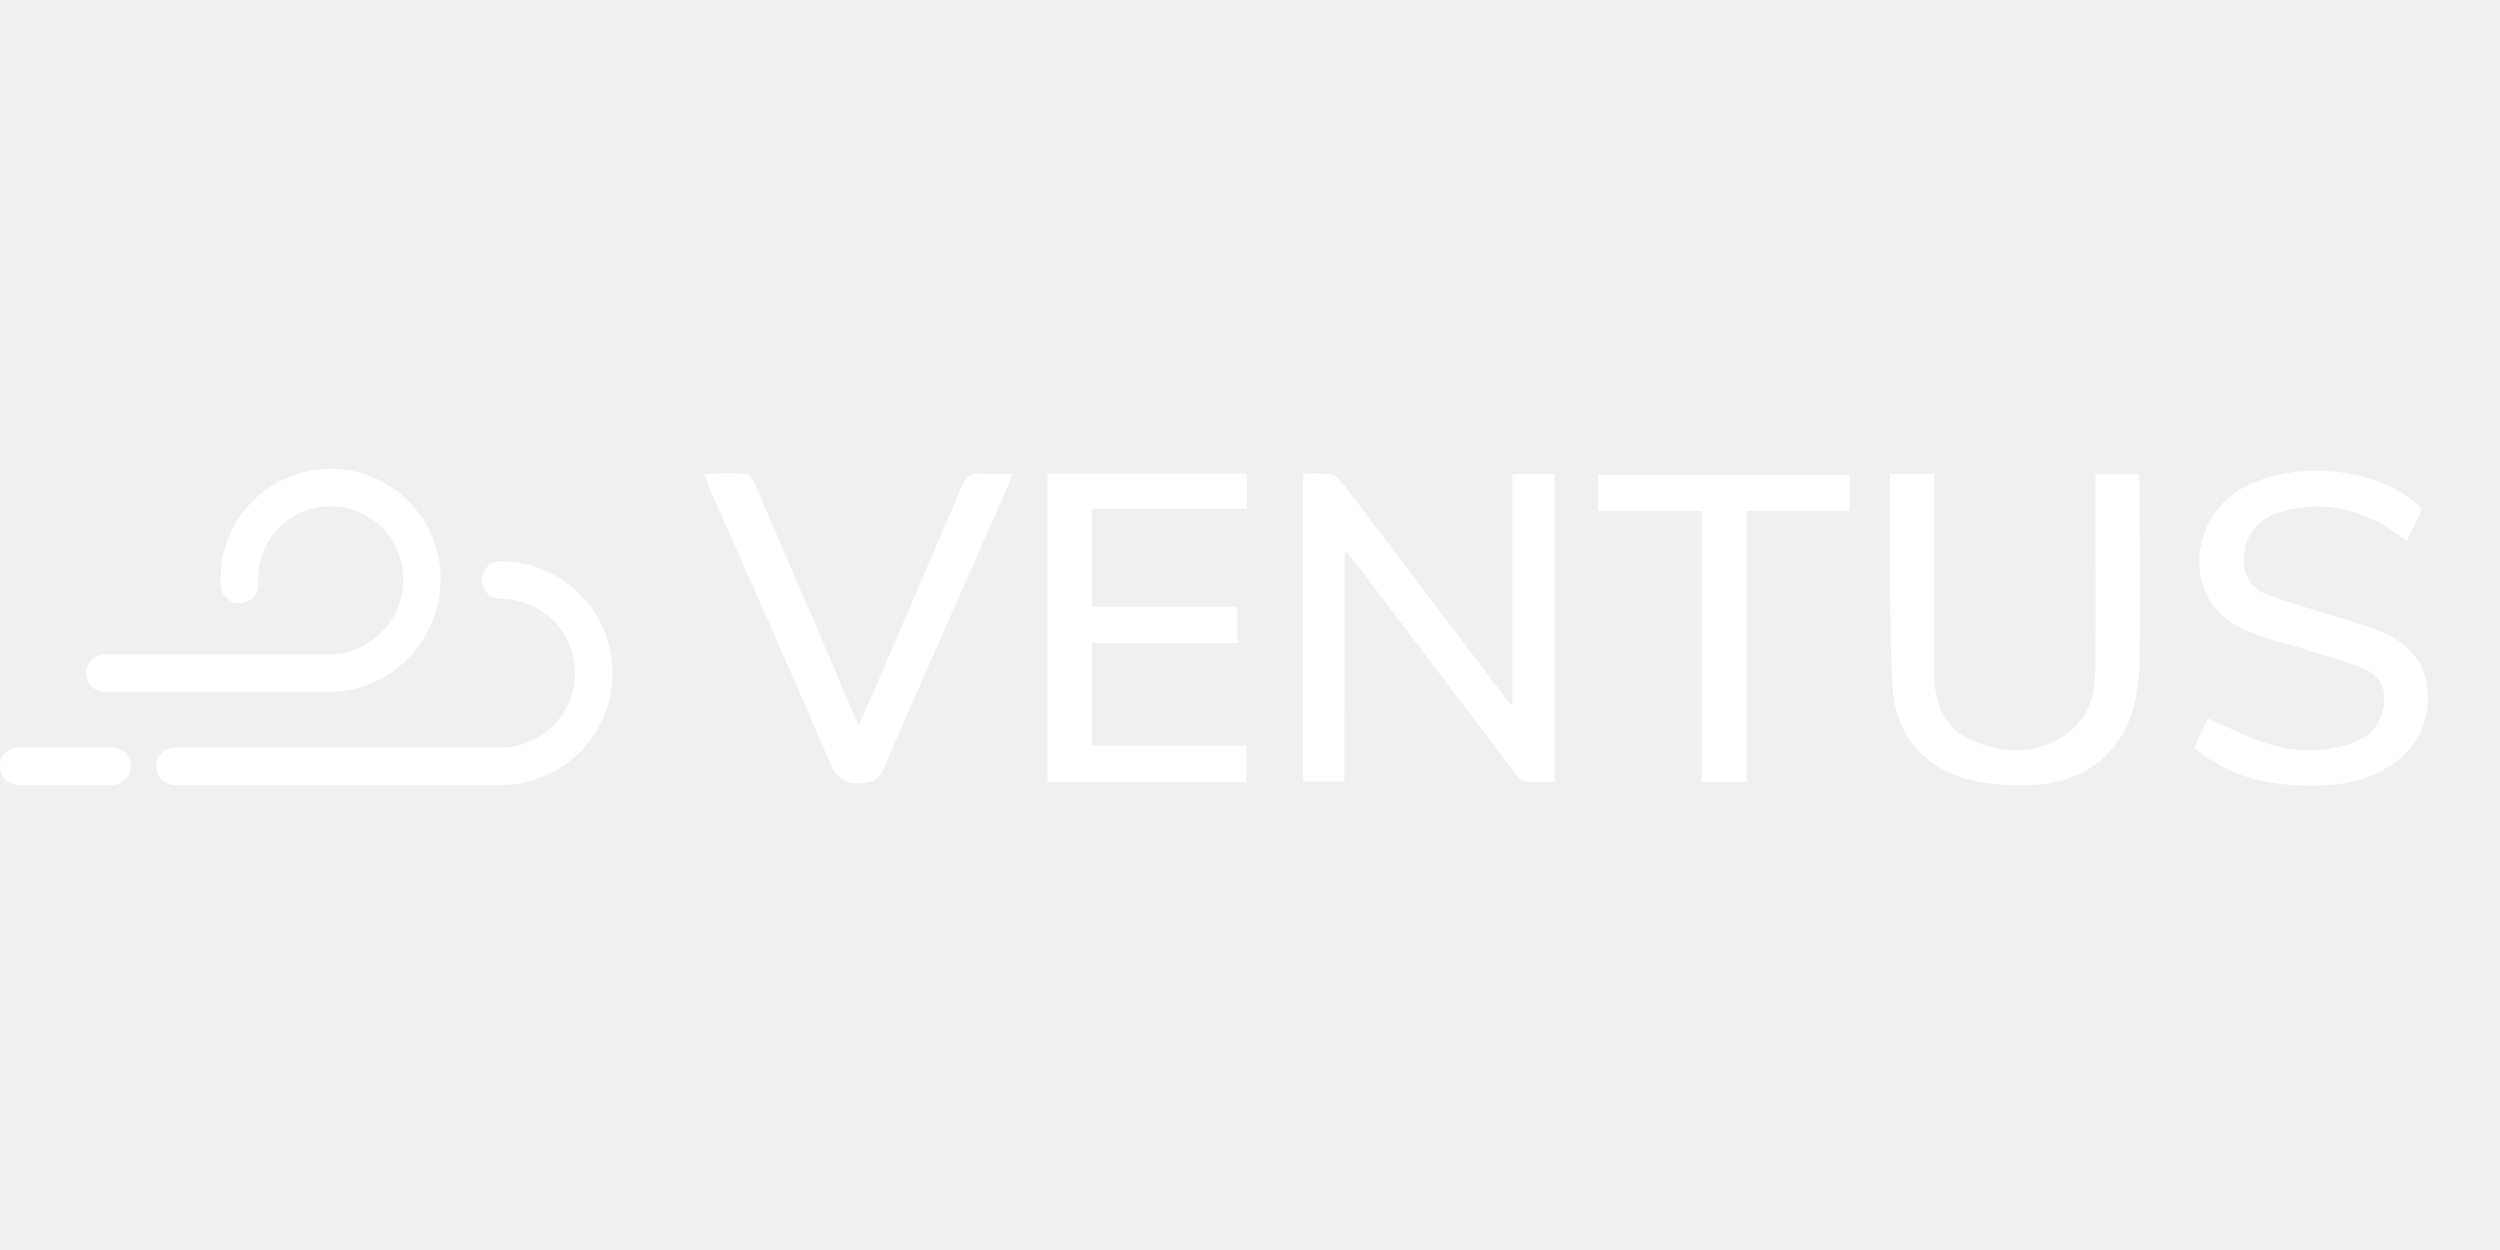
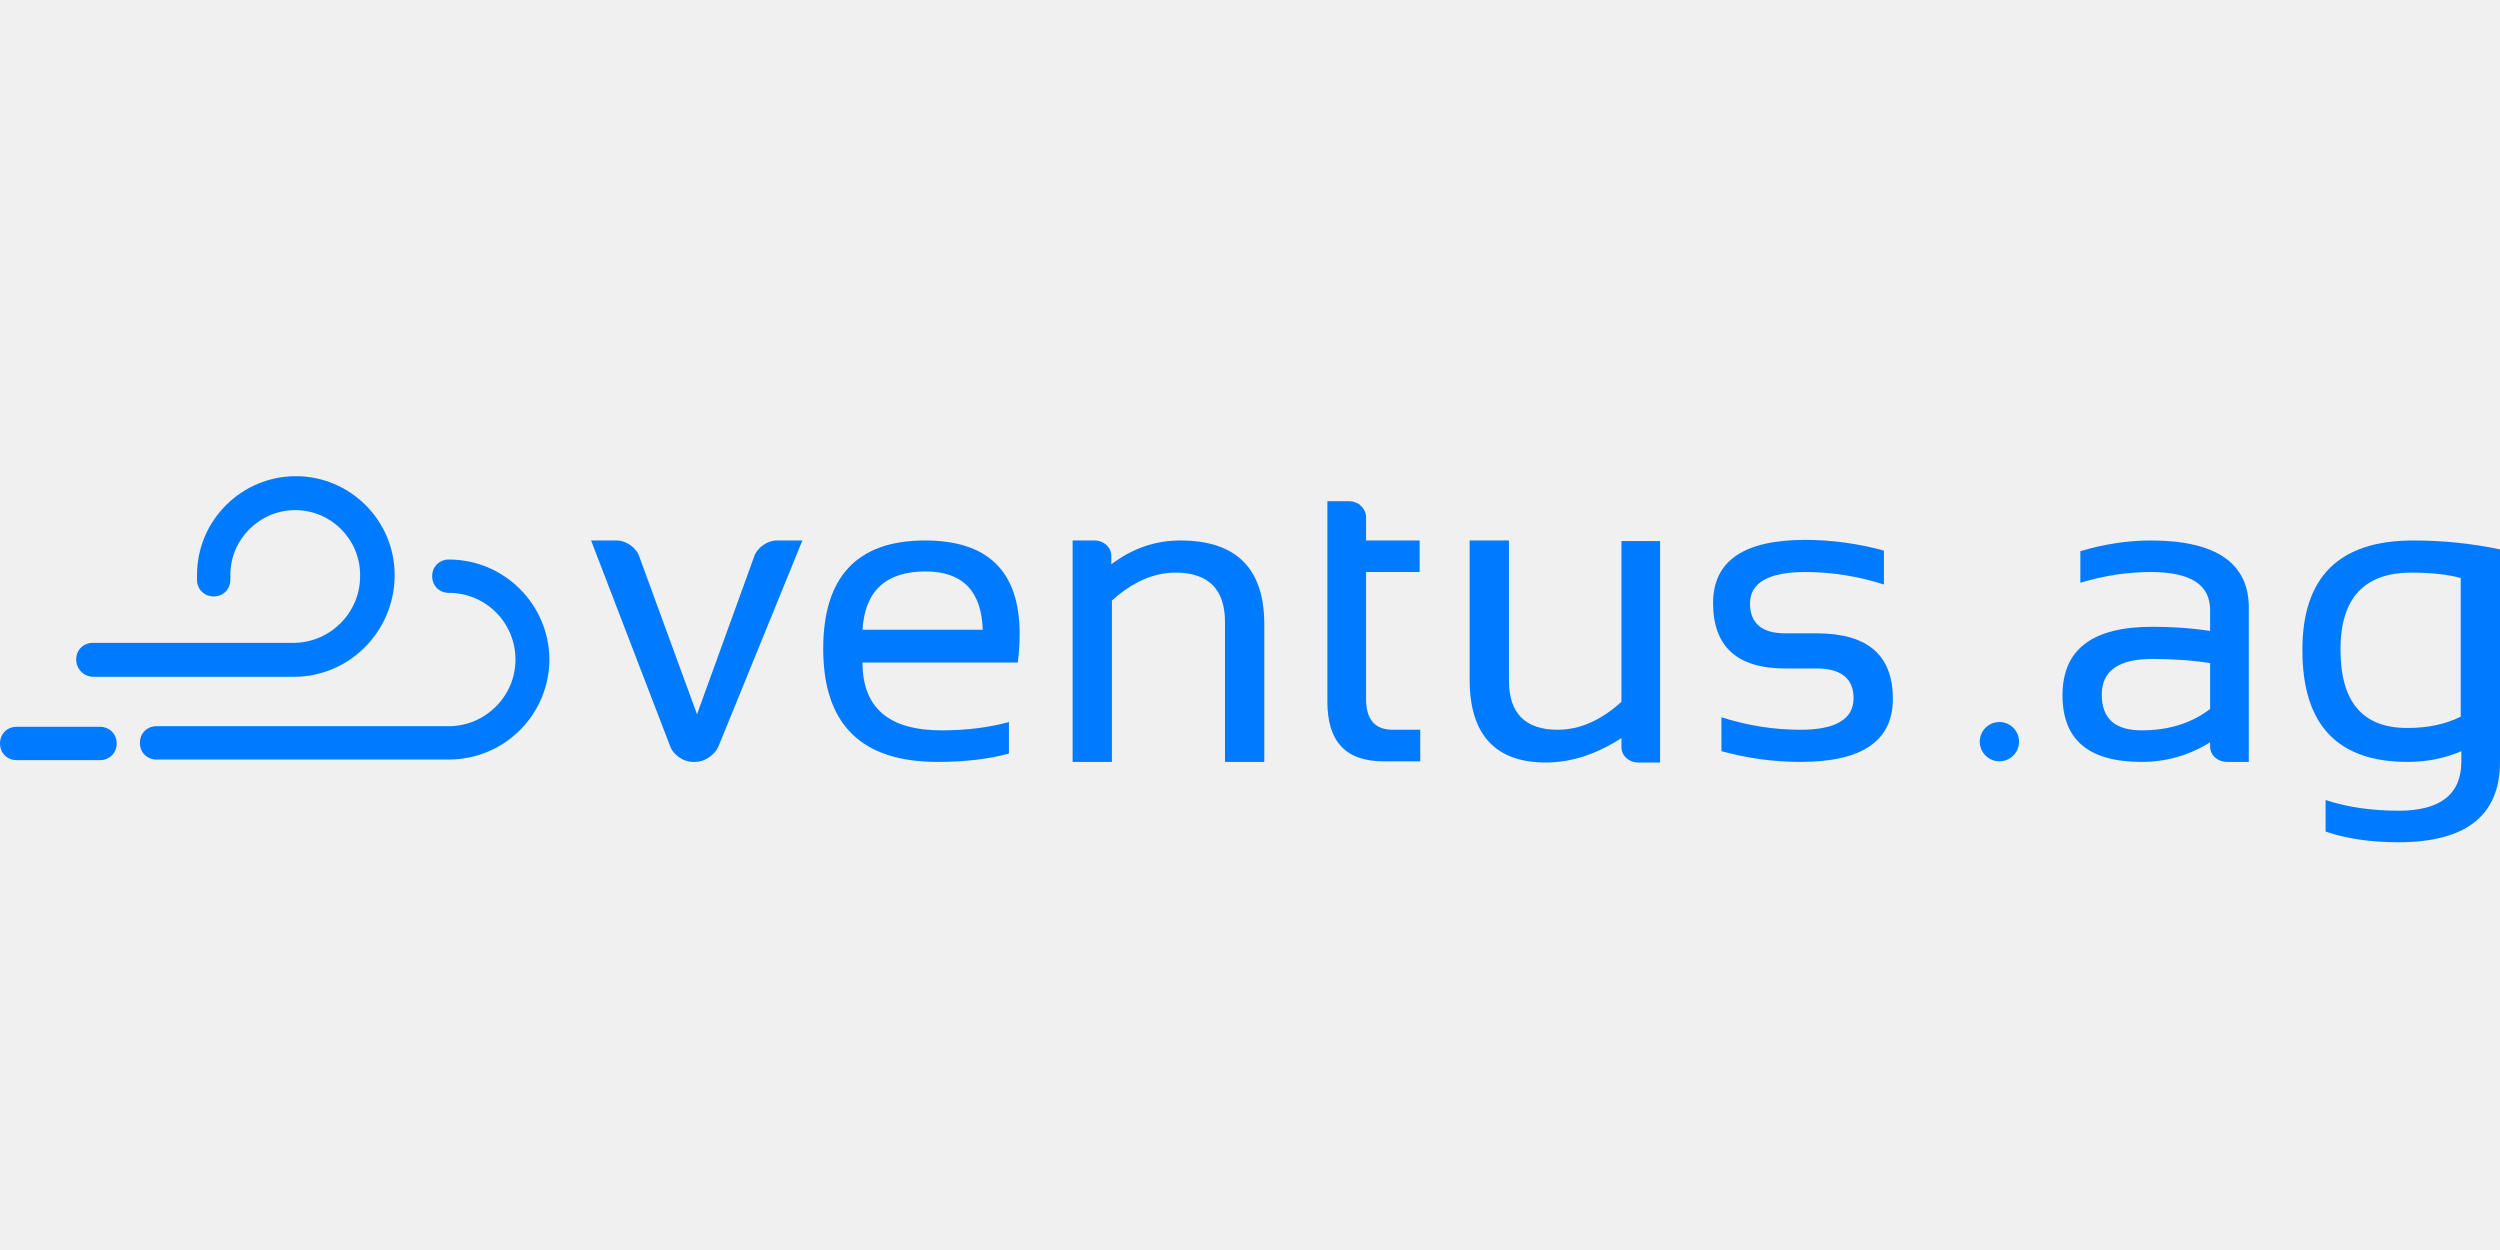
- <svg xmlns="http://www.w3.org/2000/svg" width="100" height="50" viewBox="0 0 400 50" fill="none">
-   <g clip-path="url(#clip0)">
-     <path d="M215.1 13.5C215.2 13.4 215.4 13.4 215.5 13.3C215.9 13.8 216.3 14.3 216.7 14.8C225.3 26.1 233.8 37.4 242.4 48.7C242.8 49.3 243.5 49.9 244 50C245.5 50.2 247.1 50.1 248.6 50.1C248.6 33.6 248.6 17.3 248.6 0.9C246.4 0.9 244.3 0.9 242 0.9C242 13.2 242 25.4 242 38.1C241.3 37.2 240.9 36.8 240.5 36.3C231.9 25 223.3 13.6 214.7 2.3C214.2 1.7 213.6 1 212.9 0.9C211.5 0.7 209.9 0.8 208.5 0.8C208.5 17.4 208.5 33.7 208.5 50C210.7 50 212.7 50 215 50C215.1 37.8 215.1 25.6 215.1 13.5ZM302.4 0.9C302.4 3.8 302.4 6.5 302.4 9.2C302.5 17.6 302.3 26.1 302.8 34.5C303.2 42.9 308.5 48.6 316.7 50C319.3 50.5 322 50.5 324.7 50.5C333.4 50.3 339.6 45.5 341.5 37.5C342 35.3 342.3 33.1 342.3 30.8C342.4 21.5 342.3 12.2 342.3 2.9C342.3 2.2 342.2 1.6 342.2 0.9C339.8 0.9 337.6 0.9 335.3 0.9C335.3 1.8 335.3 2.4 335.3 3.1C335.3 12.6 335.3 22.1 335.3 31.6C335.3 35.8 334.4 39.8 330.7 42.4C325.9 45.8 320.5 45.7 315.4 43.4C310.6 41.3 309.4 36.8 309.4 32C309.4 22.3 309.4 12.6 309.4 2.9C309.4 2.2 309.4 1.6 309.4 0.8C307 0.9 304.8 0.9 302.4 0.9ZM199.4 50.1C199.4 48.1 199.4 46.3 199.4 44.3C191 44.3 182.8 44.3 174.6 44.3C174.6 38.8 174.6 33.4 174.6 27.8C182.5 27.8 190.2 27.8 197.9 27.8C197.9 25.8 197.9 24.1 197.9 22.1C190.1 22.1 182.3 22.1 174.6 22.1C174.6 16.8 174.6 11.7 174.6 6.3C183 6.3 191.2 6.3 199.4 6.3C199.4 4.3 199.4 2.6 199.4 0.8C188.8 0.8 178.2 0.8 167.6 0.8C167.6 17.2 167.6 33.6 167.6 50C168.3 50 168.9 50 169.4 50C179.4 50.1 189.3 50.1 199.4 50.1ZM351.1 44.6C355.8 48.7 361.3 50.2 367.1 50.6C372.5 50.9 377.7 50.5 382.4 47.5C386.6 44.8 388.7 40.8 388.4 35.8C388.2 30.9 385.2 27.9 381 26.1C378 24.9 374.8 24.1 371.8 23.1C368.7 22.1 365.6 21.3 362.6 20.1C360.3 19.2 359 17.3 359 14.7C359 10.7 361.2 7.8 365.5 6.7C372 5 378 6.5 383.4 10.3C383.9 10.7 384.5 11.1 385.1 11.5C386 9.7 386.8 8.1 387.5 6.5C380.5 -1 363.8 -1.7 356.3 4.9C350.8 9.7 349 21.5 359.7 26C362.6 27.2 365.6 27.8 368.6 28.8C371.9 29.9 375.3 30.8 378.5 32.1C381 33.2 381.9 35.5 381.4 38.2C380.8 41.4 378.7 43.2 375.8 44.1C371.7 45.4 367.5 45.4 363.4 44.2C360 43.2 356.8 41.5 353.3 40C352.7 41.3 351.9 42.9 351.1 44.6ZM112.7 0.8C113 1.7 113.3 2.2 113.5 2.8C119.9 17.4 126.5 32 132.8 46.7C133.9 49.3 135.1 50.5 138.1 50.2C139.7 50 140.6 49.7 141.3 48.1C147.9 32.9 154.6 17.8 161.3 2.7C161.5 2.2 161.7 1.6 162 0.8C160.2 0.8 158.6 0.9 157.1 0.8C155.5 0.6 154.7 1.2 154 2.7C148.9 14.8 143.6 26.9 138.4 39C138.1 39.6 137.8 40.2 137.4 41.1C136.1 38.1 134.9 35.4 133.8 32.7C129.4 22.5 125.1 12.4 120.7 2.2C120.4 1.6 119.7 0.8 119.1 0.8C117 0.7 115 0.8 112.7 0.8ZM279.4 50.1C279.4 35.6 279.4 21.3 279.4 6.7C285 6.7 290.4 6.7 295.9 6.7C295.9 4.7 295.9 2.8 295.9 1C282.4 1 269 1 255.7 1C255.7 3 255.7 4.7 255.7 6.7C261.2 6.7 266.6 6.7 272.3 6.7C272.3 21.3 272.3 35.6 272.3 50.1C274.7 50.1 276.9 50.1 279.4 50.1Z" fill="white" />
-     <path d="M215.1 13.5C215.1 25.6 215.1 37.8 215.1 50C212.8 50 210.8 50 208.6 50C208.6 33.7 208.6 17.4 208.6 0.8C210.1 0.8 211.6 0.7 213 0.9C213.7 1 214.3 1.7 214.8 2.3C223.4 13.6 232 25 240.6 36.3C241 36.8 241.3 37.2 242.1 38.1C242.1 25.4 242.1 13.2 242.1 0.9C244.4 0.9 246.5 0.9 248.7 0.9C248.7 17.3 248.7 33.6 248.7 50.1C247.1 50.1 245.6 50.2 244.1 50C243.5 49.9 242.9 49.3 242.5 48.7C233.9 37.4 225.4 26.1 216.8 14.8C216.4 14.3 216 13.8 215.6 13.3C215.4 13.4 215.3 13.5 215.1 13.5Z" fill="white" />
-     <path d="M302.4 0.9C304.8 0.9 307 0.9 309.4 0.9C309.4 1.7 309.4 2.3 309.4 3C309.4 12.7 309.4 22.4 309.4 32.1C309.4 36.9 310.7 41.4 315.4 43.5C320.6 45.8 325.9 45.9 330.7 42.5C334.3 39.9 335.3 35.9 335.3 31.7C335.4 22.2 335.3 12.7 335.3 3.2C335.3 2.5 335.3 1.8 335.3 1C337.6 1 339.8 1 342.2 1C342.2 1.6 342.3 2.3 342.3 3C342.3 12.3 342.4 21.6 342.3 30.9C342.3 33.1 342 35.4 341.5 37.6C339.6 45.6 333.4 50.4 324.7 50.6C322 50.7 319.3 50.6 316.7 50.1C308.4 48.6 303.2 43 302.8 34.6C302.4 26.2 302.5 17.7 302.4 9.3C302.4 6.5 302.4 3.8 302.4 0.9Z" fill="white" />
-     <path d="M199.4 50.1C189.3 50.1 179.4 50.1 169.5 50.1C168.9 50.1 168.4 50.1 167.7 50.1C167.7 33.7 167.7 17.3 167.7 0.9C178.3 0.9 188.8 0.9 199.5 0.9C199.5 2.7 199.5 4.4 199.5 6.4C191.3 6.4 183 6.4 174.7 6.4C174.7 11.8 174.7 16.9 174.7 22.2C182.5 22.2 190.2 22.2 198 22.2C198 24.1 198 25.9 198 27.9C190.3 27.9 182.5 27.9 174.7 27.9C174.7 33.5 174.7 38.9 174.7 44.4C183 44.4 191.2 44.4 199.5 44.4C199.4 46.3 199.4 48.1 199.4 50.1Z" fill="white" />
-     <path d="M351.1 44.6C351.9 42.9 352.7 41.3 353.3 40C356.7 41.5 359.9 43.2 363.4 44.2C367.4 45.4 371.7 45.4 375.8 44.1C378.7 43.2 380.8 41.4 381.4 38.2C381.9 35.5 381 33.2 378.5 32.1C375.3 30.7 371.9 29.8 368.6 28.8C365.6 27.9 362.5 27.2 359.7 26C349 21.5 350.8 9.7 356.3 4.9C363.8 -1.8 380.5 -1 387.5 6.5C386.7 8.1 386 9.7 385.1 11.5C384.5 11 384 10.6 383.4 10.3C377.9 6.5 372 5 365.5 6.7C361.2 7.8 359 10.7 359 14.7C359 17.3 360.3 19.2 362.6 20.1C365.6 21.3 368.7 22.1 371.8 23.1C374.9 24.1 378.1 24.9 381 26.1C385.2 27.9 388.2 30.9 388.4 35.8C388.6 40.8 386.6 44.8 382.4 47.5C377.7 50.5 372.4 50.9 367.1 50.6C361.3 50.3 355.8 48.7 351.1 44.6Z" fill="white" />
-     <path d="M112.7 0.8C115 0.8 117 0.7 119 0.9C119.6 1 120.3 1.7 120.6 2.3C125 12.4 129.3 22.6 133.7 32.8C134.8 35.5 136 38.1 137.3 41.2C137.8 40.3 138.1 39.7 138.3 39.1C143.5 27 148.7 14.9 153.9 2.8C154.5 1.3 155.3 0.7 157 0.9C158.5 1 160.1 0.9 161.9 0.9C161.6 1.7 161.4 2.2 161.2 2.8C154.5 17.9 147.8 33.1 141.2 48.2C140.5 49.8 139.7 50.1 138 50.3C135.1 50.6 133.8 49.4 132.7 46.8C126.4 32.1 119.9 17.5 113.4 2.9C113.2 2.3 113 1.7 112.7 0.8Z" fill="white" />
-     <path d="M279.4 50.1C276.9 50.1 274.7 50.1 272.3 50.1C272.3 35.7 272.3 21.3 272.3 6.7C266.6 6.7 261.2 6.7 255.7 6.7C255.7 4.7 255.7 2.9 255.7 1C269.1 1 282.4 1 295.9 1C295.9 2.9 295.9 4.7 295.9 6.7C290.4 6.7 285 6.7 279.4 6.7C279.4 21.2 279.4 35.6 279.4 50.1Z" fill="white" />
-     <path d="M80.1 50.6H28C26.3 50.6 25 49.3 25 47.6C25 45.9 26.3 44.6 28 44.6H80.1C86.6 44.6 92 39.3 92 32.7C92 26.2 86.7 20.8 80.1 20.8C78.4 20.8 77.1 19.5 77.1 17.8C77.1 16.1 78.4 14.8 80.1 14.8C90 14.8 98 22.8 98 32.7C98 42.6 90 50.6 80.1 50.6Z" fill="white" />
-     <path d="M17.9 50.6H3C1.3 50.6 0 49.3 0 47.6C0 45.9 1.3 44.6 3 44.6H17.9C19.6 44.6 20.9 45.9 20.9 47.6C20.9 49.3 19.6 50.6 17.9 50.6Z" fill="white" />
-     <path d="M52.6 35.7H16.8C15.1 35.7 13.8 34.4 13.8 32.7C13.8 31 15.1 29.7 16.8 29.7H52.6C59.1 29.7 64.5 24.4 64.5 17.8V17.6C64.5 11.2 59.3 6 52.9 6C46.5 6 41.3 11.2 41.3 17.6V18.5C41.3 20.2 40 21.5 38.3 21.5C36.6 21.5 35.3 20.2 35.3 18.5V17.6C35.3 7.9 43.2 0 52.9 0C62.6 0 70.5 7.9 70.5 17.6V17.8C70.4 27.7 62.4 35.7 52.6 35.7Z" fill="white" />
-   </g>
-   <defs>
-     <clipPath id="clip0">
-       <rect width="389" height="51" fill="white" />
-     </clipPath>
-   </defs>
+ <svg xmlns="http://www.w3.org/2000/svg" width="100" height="50" viewBox="0 0 420 50" fill="none">
+   <path d="M75.4 14C73.8 14 72.6 15.2 72.6 16.8C72.6 18.4 73.8 19.6 75.4 19.6C81.6 19.6 86.6 24.6 86.6 30.8C86.6 37 81.5 42 75.4 42H26.3C24.7 42 23.5 43.2 23.5 44.8C23.5 46.4 24.7 47.6 26.3 47.6H75.4C84.7 47.6 92.3 40.1 92.3 30.7C92.2 21.5 84.7 14 75.4 14Z" fill="#007BFF" />
+   <path d="M16.8 42.1H2.8C1.2 42.1 0 43.3 0 44.9C0 46.5 1.2 47.7 2.8 47.7H16.8C18.4 47.7 19.6 46.5 19.6 44.9C19.6 43.3 18.4 42.1 16.8 42.1Z" fill="#007BFF" />
+   <path d="M15.7 33.7H49.4C58.6 33.7 66.2 26.2 66.3 16.8V16.6C66.3 7.5 58.9 0 49.7 0C40.6 0 33.1 7.4 33.1 16.6V17.4C33.1 19 34.3 20.2 35.9 20.2C37.5 20.2 38.7 19 38.7 17.4V16.6C38.7 10.6 43.6 5.7 49.6 5.7C55.6 5.7 60.5 10.6 60.5 16.6V16.8C60.5 23 55.4 28 49.3 28H15.6C14 28 12.8 29.2 12.8 30.8C12.8 32.4 14.1 33.7 15.7 33.7Z" fill="#007BFF" />
+   <path d="M361.3 10.8C357.5 10.8 353.5 11.4 349.5 12.6V17.9C353.5 16.7 357.4 16.1 361.3 16.1C368 16.1 371.3 18.2 371.3 22.5V26C368.1 25.5 364.8 25.3 361.6 25.3C351.5 25.3 346.5 29.1 346.5 36.8C346.5 44.3 350.9 48 359.8 48C363.9 48 367.8 46.9 371.3 44.7C371.3 44.9 371.3 45.1 371.3 45.4C371.3 46.9 372.6 48 374.1 48H377.8V28.9V22.3C377.9 14.6 372.3 10.8 361.3 10.8ZM371.3 39.1C368.2 41.5 364.3 42.7 359.8 42.7C355.3 42.7 353.1 40.7 353.1 36.7C353.1 32.7 355.9 30.7 361.6 30.7C364.8 30.7 368.1 30.9 371.3 31.4V39.1Z" fill="#007BFF" />
+   <path d="M99.3 10.8H103.6C105.2 10.8 106.9 12 107.4 13.5L117.1 40L126.7 13.5C127.2 12 128.9 10.8 130.5 10.8H134.8L120.7 45.4C120.1 46.8 118.4 48 116.8 48H116.4C114.8 48 113.1 46.8 112.6 45.4L99.3 10.8Z" fill="#007BFF" />
+   <path d="M171.3 26.5C171.3 16 166 10.8 155.4 10.8C144 10.8 138.3 16.9 138.3 29C138.3 41.7 144.7 48 157.5 48C162.2 48 166.2 47.5 169.5 46.6V41.3C166.2 42.2 162.5 42.7 158.2 42.7C149.3 42.7 144.9 38.9 144.9 31.3H171C171.2 29.6 171.3 28 171.3 26.5ZM144.9 25.8C145.3 19.3 148.8 16 155.5 16C161.7 16 164.9 19.3 165.1 25.8H144.9Z" fill="#007BFF" />
+   <path d="M305.2 26.4H299.9C296 26.4 294 24.7 294 21.4C294 17.9 297.1 16.1 303.3 16.1C307.7 16.1 312.2 16.8 316.5 18.2V12.5C312.1 11.3 307.7 10.7 303.3 10.7C293 10.7 287.8 14.2 287.8 21.3C287.8 28.6 291.8 32.3 299.9 32.3H305.2C309.3 32.3 311.4 34 311.4 37.3C311.4 40.8 308.4 42.6 302.5 42.6C298 42.6 293.6 41.9 289.2 40.5V46.2C293.6 47.4 298 48 302.5 48C312.8 48 318 44.5 318 37.4C318 30 313.7 26.4 305.2 26.4Z" fill="#007BFF" />
+   <path d="M405.4 10.8C393 10.8 386.8 16.9 386.8 29.2C386.8 41.8 392.7 48 404.5 48C407.7 48 410.7 47.4 413.5 46.2V48C413.5 53.4 410 56.2 403 56.2C398.4 56.2 394.3 55.6 390.7 54.4V59.7C394.2 60.9 398.3 61.5 402.9 61.5C414.3 61.5 420 57 420 48V12.3C415.3 11.3 410.4 10.8 405.4 10.8ZM413.4 40.4C410.8 41.7 407.8 42.3 404.4 42.3C396.9 42.3 393.2 37.9 393.2 29.1C393.2 20.5 397.2 16.2 405.1 16.2C408.4 16.2 411.2 16.5 413.4 17.1V40.4V40.4Z" fill="#007BFF" />
+   <path d="M198.3 10.8C194.1 10.8 190.3 12.1 186.7 14.8C186.7 14.4 186.7 13.9 186.7 13.4C186.7 11.9 185.4 10.8 183.9 10.8H180.2V48H186.8V20.9C190.2 17.8 193.8 16.2 197.5 16.2C203 16.2 205.8 19 205.8 24.5V48H212.4V24.6C212.3 15.4 207.6 10.8 198.3 10.8Z" fill="#007BFF" />
+   <path d="M229.5 16.1H238.5V10.8H229.5V8.3C229.5 7.9 229.5 7.4 229.5 6.9C229.5 6.1 229.1 5.3 228.4 4.8V4.7H228.3C227.8 4.4 227.3 4.2 226.7 4.2H223V4.7V37.9C223 44.6 226.1 47.9 232.4 47.9H238.6V42.6H234C231 42.6 229.5 40.9 229.5 37.4V16.1Z" fill="#007BFF" />
+   <path d="M272.4 10.8V36.2V37.9C269 41 265.4 42.6 261.7 42.6C256.2 42.6 253.5 39.8 253.5 34.3V10.8H246.9V34.2C246.9 43.4 251.2 48.1 259.7 48.1C264 48.1 268.2 46.7 272.4 44V44.1C272.4 44.5 272.4 45 272.4 45.5C272.4 47 273.7 48.1 275.2 48.1H278.9V19.8V10.9H272.4V10.8Z" fill="#007BFF" />
+   <path d="M335.9 47.9C337.723 47.9 339.2 46.422 339.2 44.6C339.2 42.778 337.723 41.3 335.9 41.3C334.077 41.3 332.6 42.778 332.6 44.6C332.6 46.422 334.077 47.9 335.9 47.9Z" fill="#007BFF" />
</svg>
